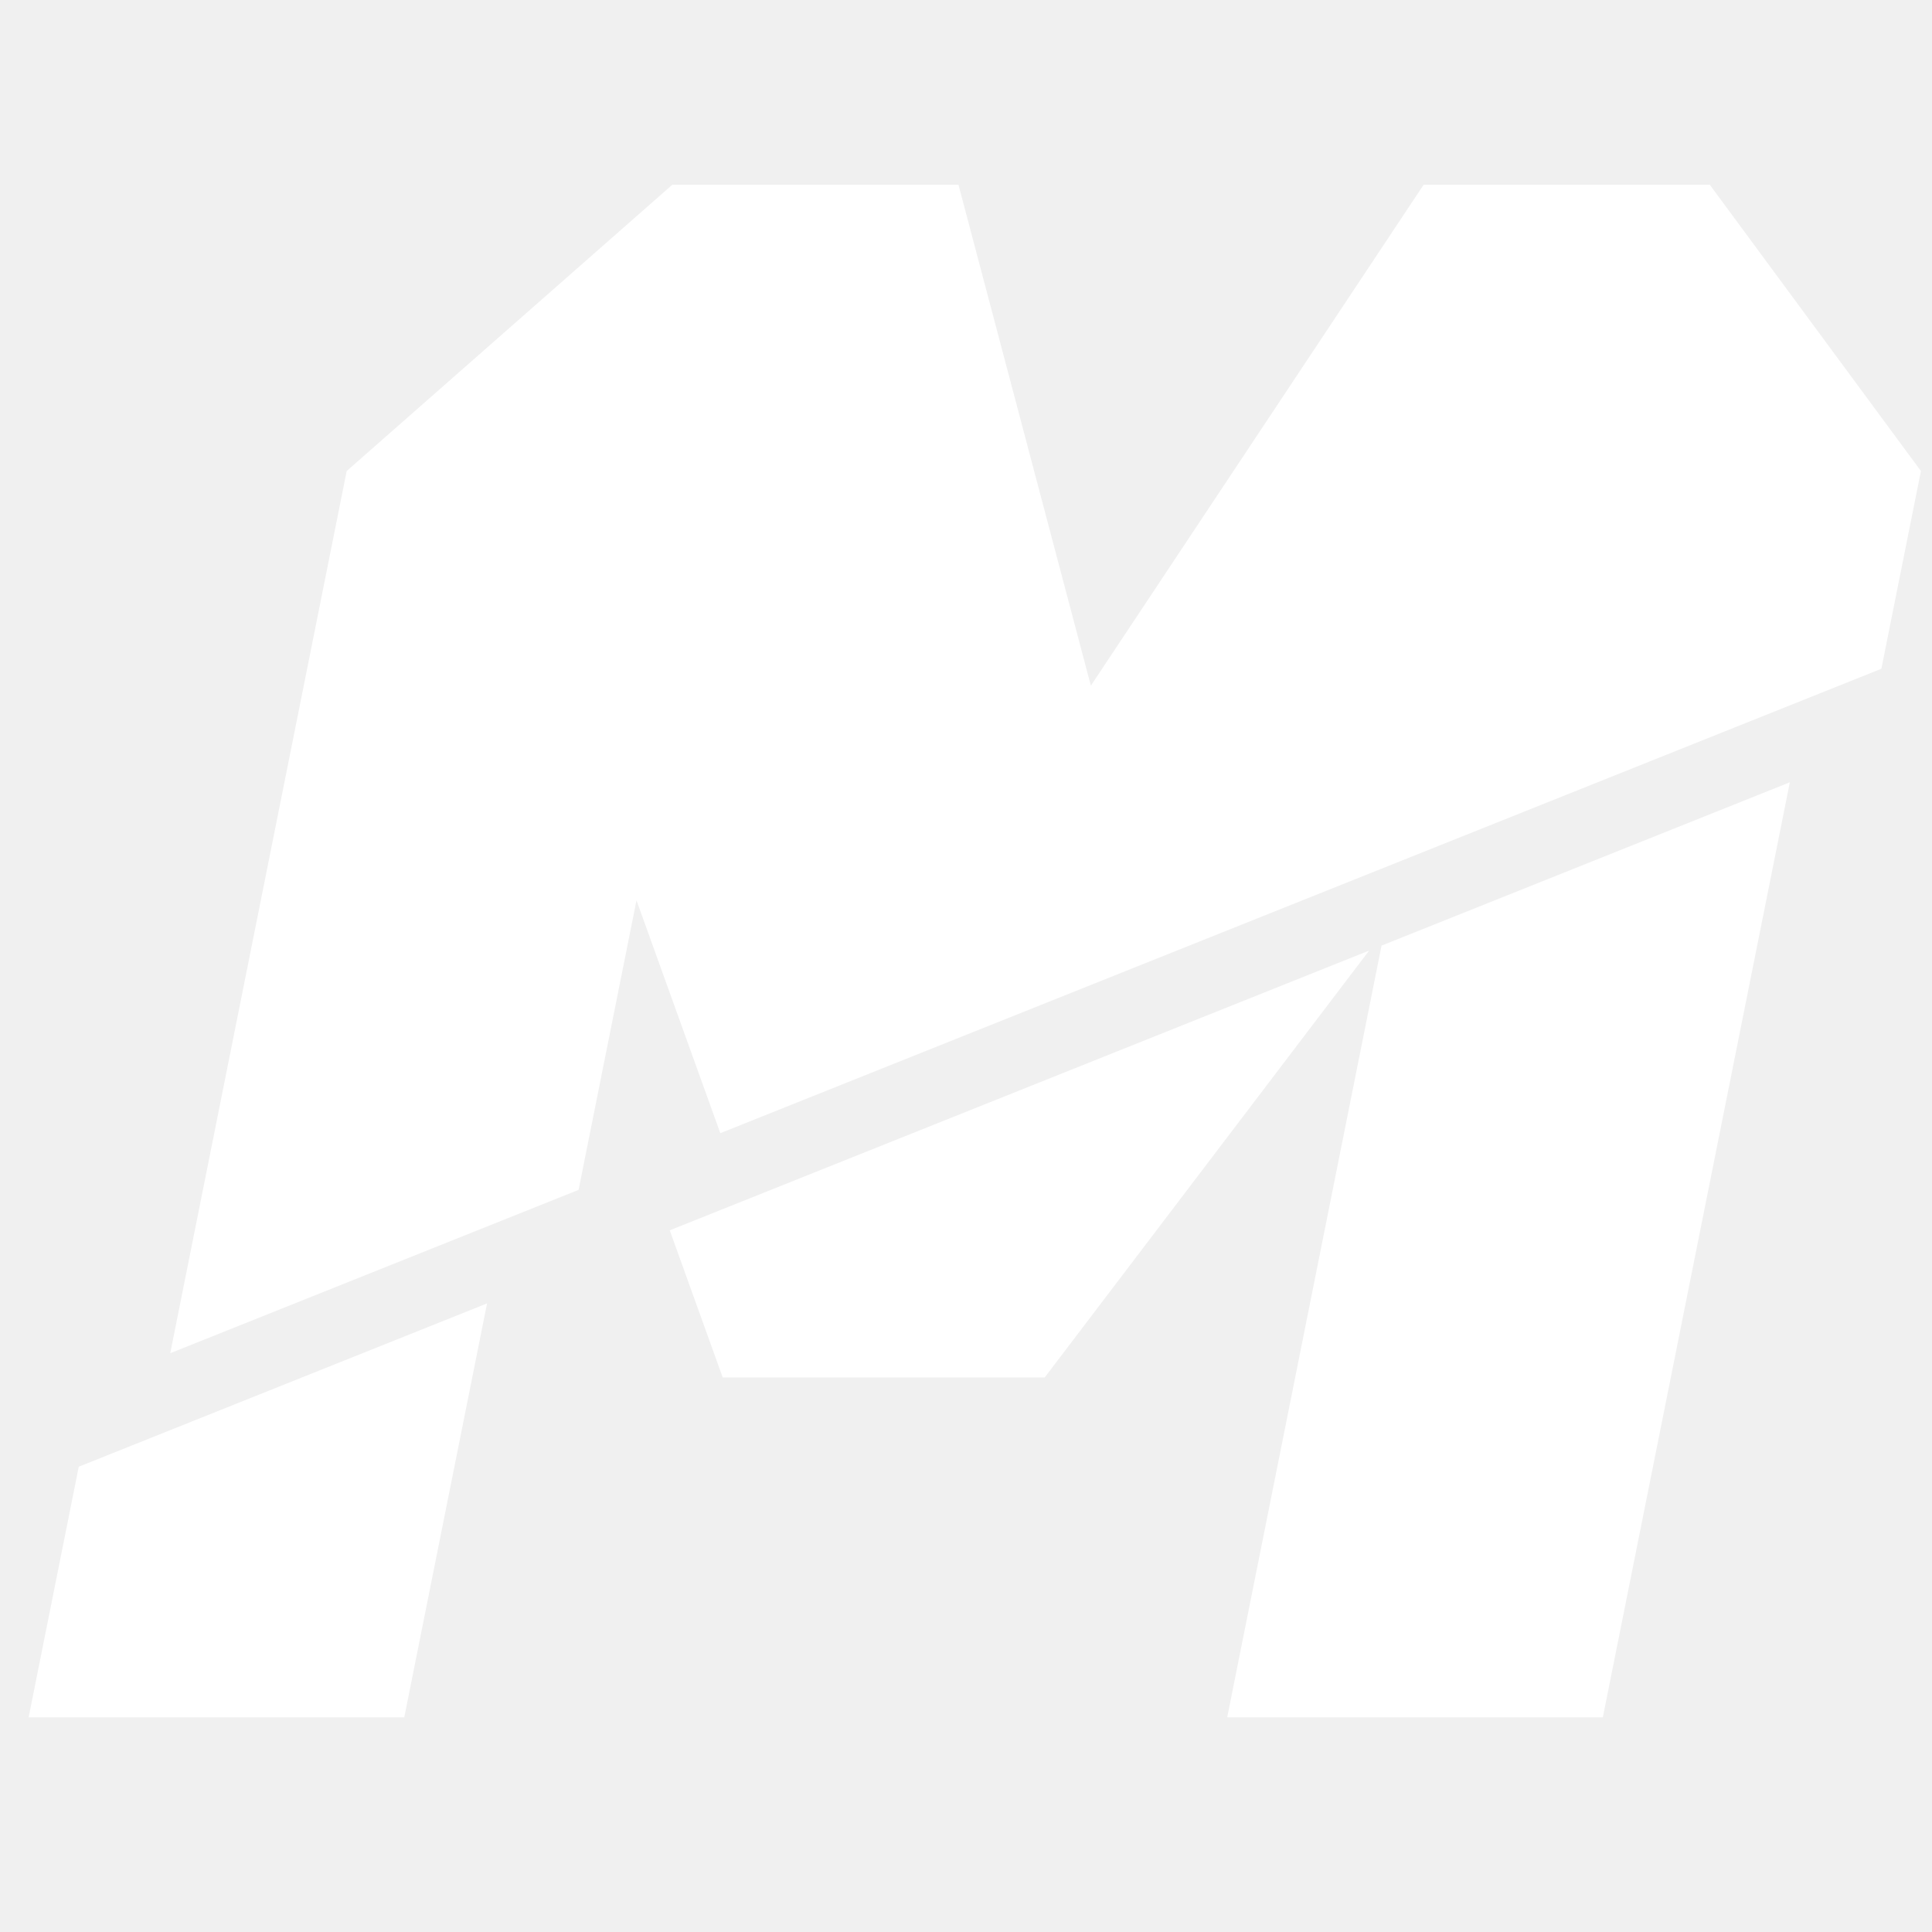
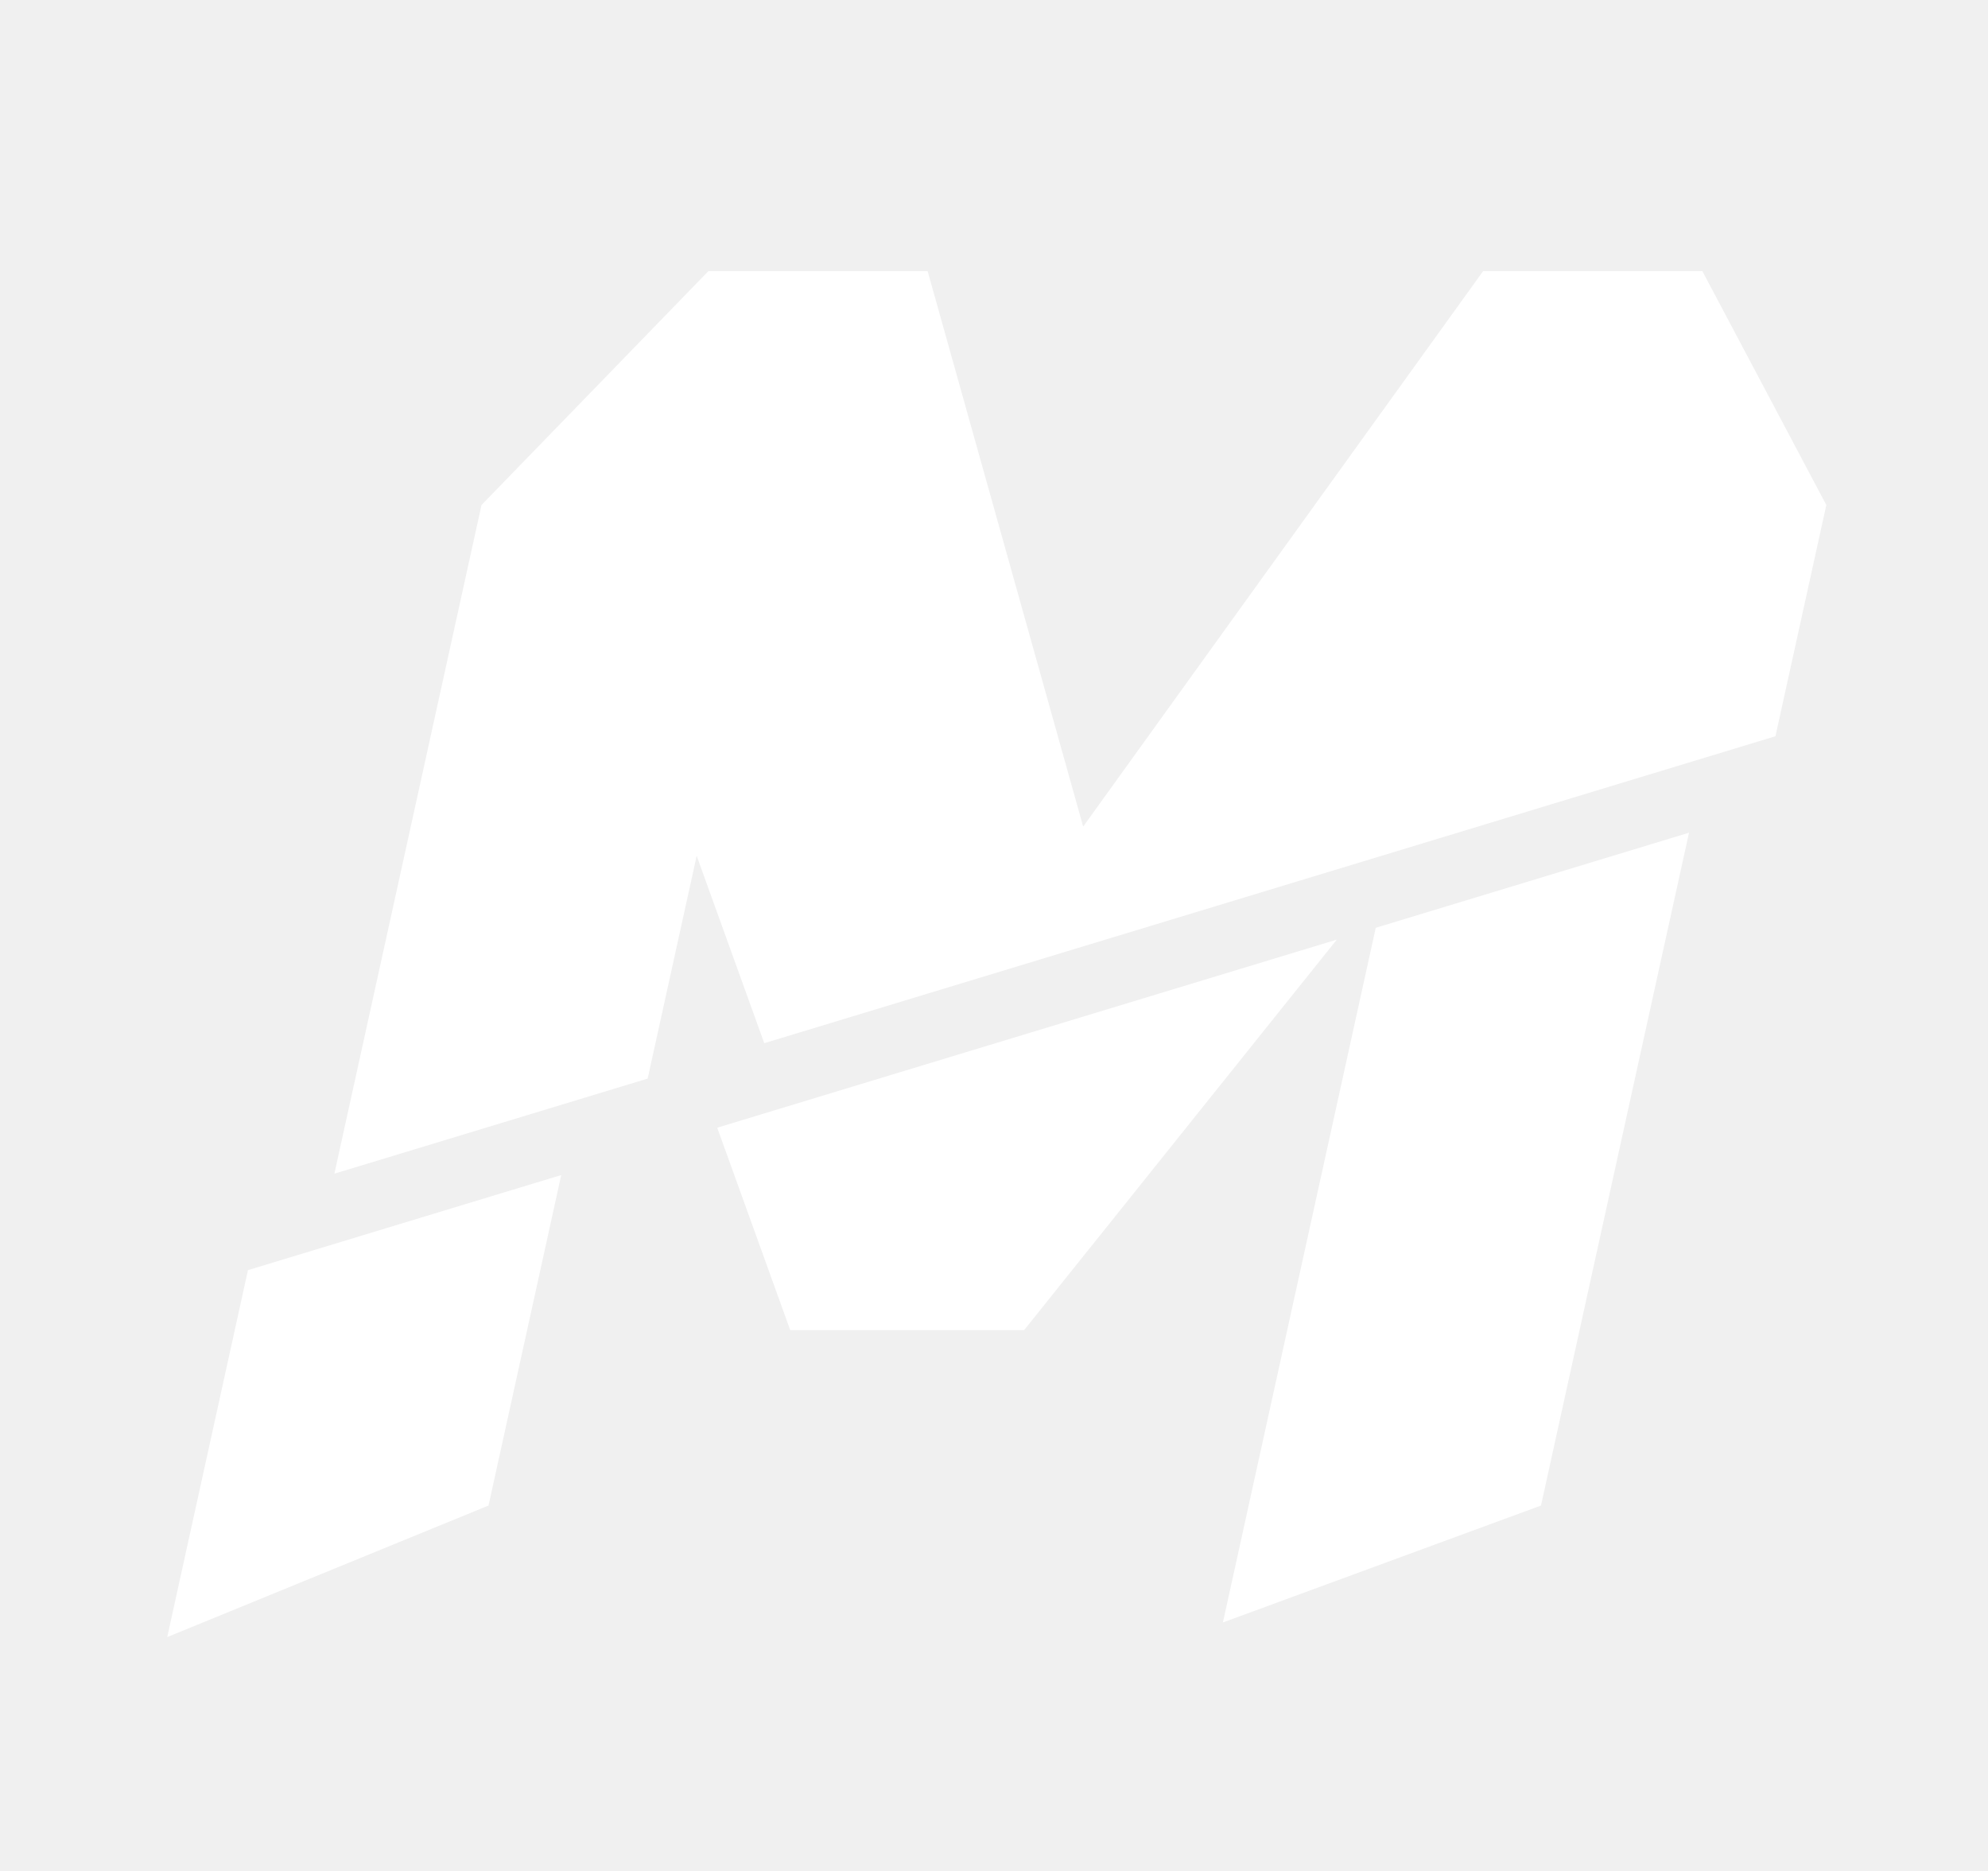
- <svg xmlns="http://www.w3.org/2000/svg" viewBox="-4 -4 108 108">
+ <svg xmlns="http://www.w3.org/2000/svg" viewBox="-18 -14 136 128">
  <defs>
-     <clipPath id="loo">
-       <polygon points="-370.65,226.41 372.13,-70.70 520.69,300.69 -222.09,597.80" />
+     <clipPath id="lw">
+       <polygon points="-483.77,219.44 473.11,-71.04 618.35,407.40 -338.53,697.88" />
    </clipPath>
-     <clipPath id="hio">
-       <polygon points="-372.13,222.70 370.65,-74.41 222.09,-445.80 -520.69,-148.69" />
+     <clipPath id="hw">
+       <polygon points="-485.11,215.04 471.77,-75.44 326.53,-553.88 -630.35,-263.40" />
    </clipPath>
  </defs>
-   <g>
-     <polygon clip-path="url(#loo)" fill="#ffffff" points="-2.40,92.00 11.20,24.00 29.40,8.00 45.40,8.00 52.80,36.00 71.40,8.00 87.40,8.00 99.20,24.00 85.60,92.00 64.60,92.00 73.40,48.00 54.40,73.00 36.40,73.00 27.40,48.00 18.60,92.00" />
-     <g transform="translate(4.18 -1.67)">
-       <polygon clip-path="url(#hio)" fill="#ffffff" points="-2.40,92.00 11.20,24.00 29.40,8.00 45.40,8.00 52.80,36.00 71.40,8.00 87.40,8.00 99.20,24.00 85.60,92.00 64.60,92.00 73.40,48.00 54.40,73.00 36.40,73.00 27.40,48.00 18.60,92.00" />
-     </g>
+   <polygon clip-path="url(#lw)" fill="#FFFFFF" points="-6.56,98.00 10.16,22.00 25.68,6.00 40.68,6.00 51.32,44.00 78.68,6.00 93.68,6.00 102.16,22.00 87.42,89.00 65.66,97.00 76.88,46.00 52.06,77.00 36.06,77.00 24.88,46.00 15.42,89.00" />
+   <g transform="translate(4.78 -1.45)">
+     <polygon clip-path="url(#hw)" fill="#FFFFFF" points="-6.56,98.00 10.16,22.00 25.68,6.00 40.68,6.00 51.32,44.00 78.68,6.00 93.68,6.00 102.16,22.00 87.42,89.00 65.66,97.00 76.88,46.00 52.06,77.00 36.06,77.00 24.88,46.00 15.42,89.00" />
  </g>
</svg>
